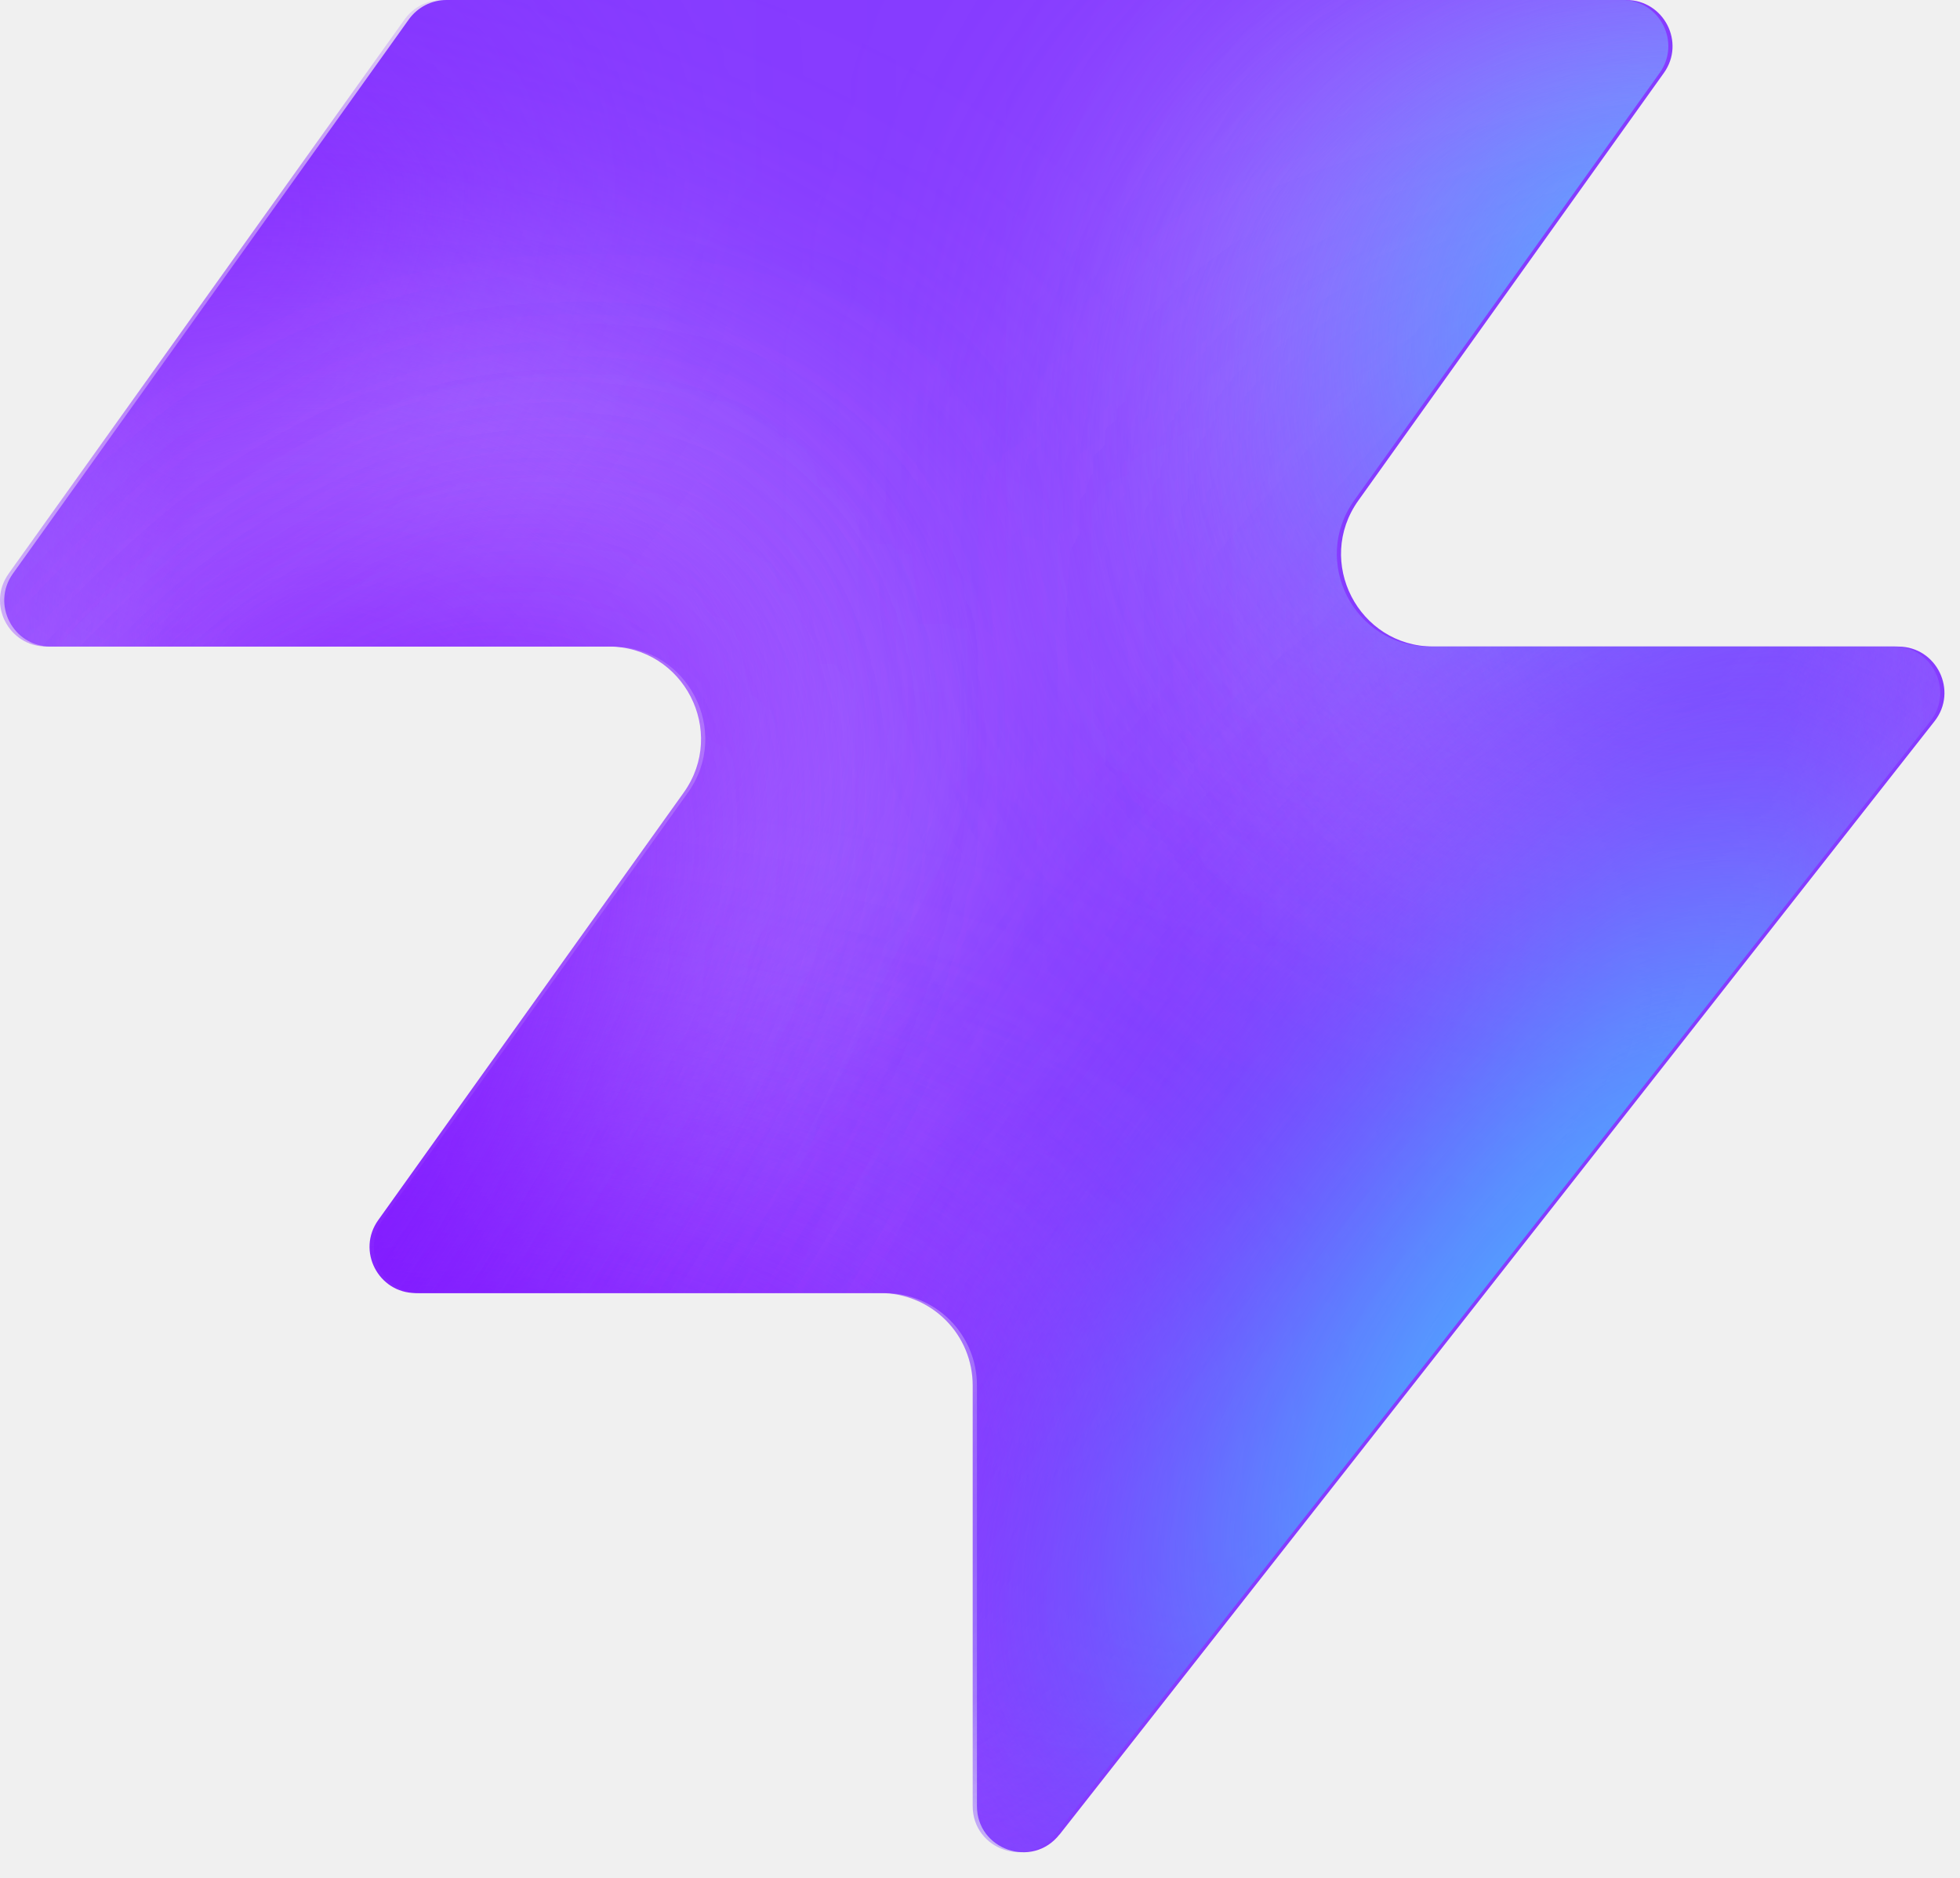
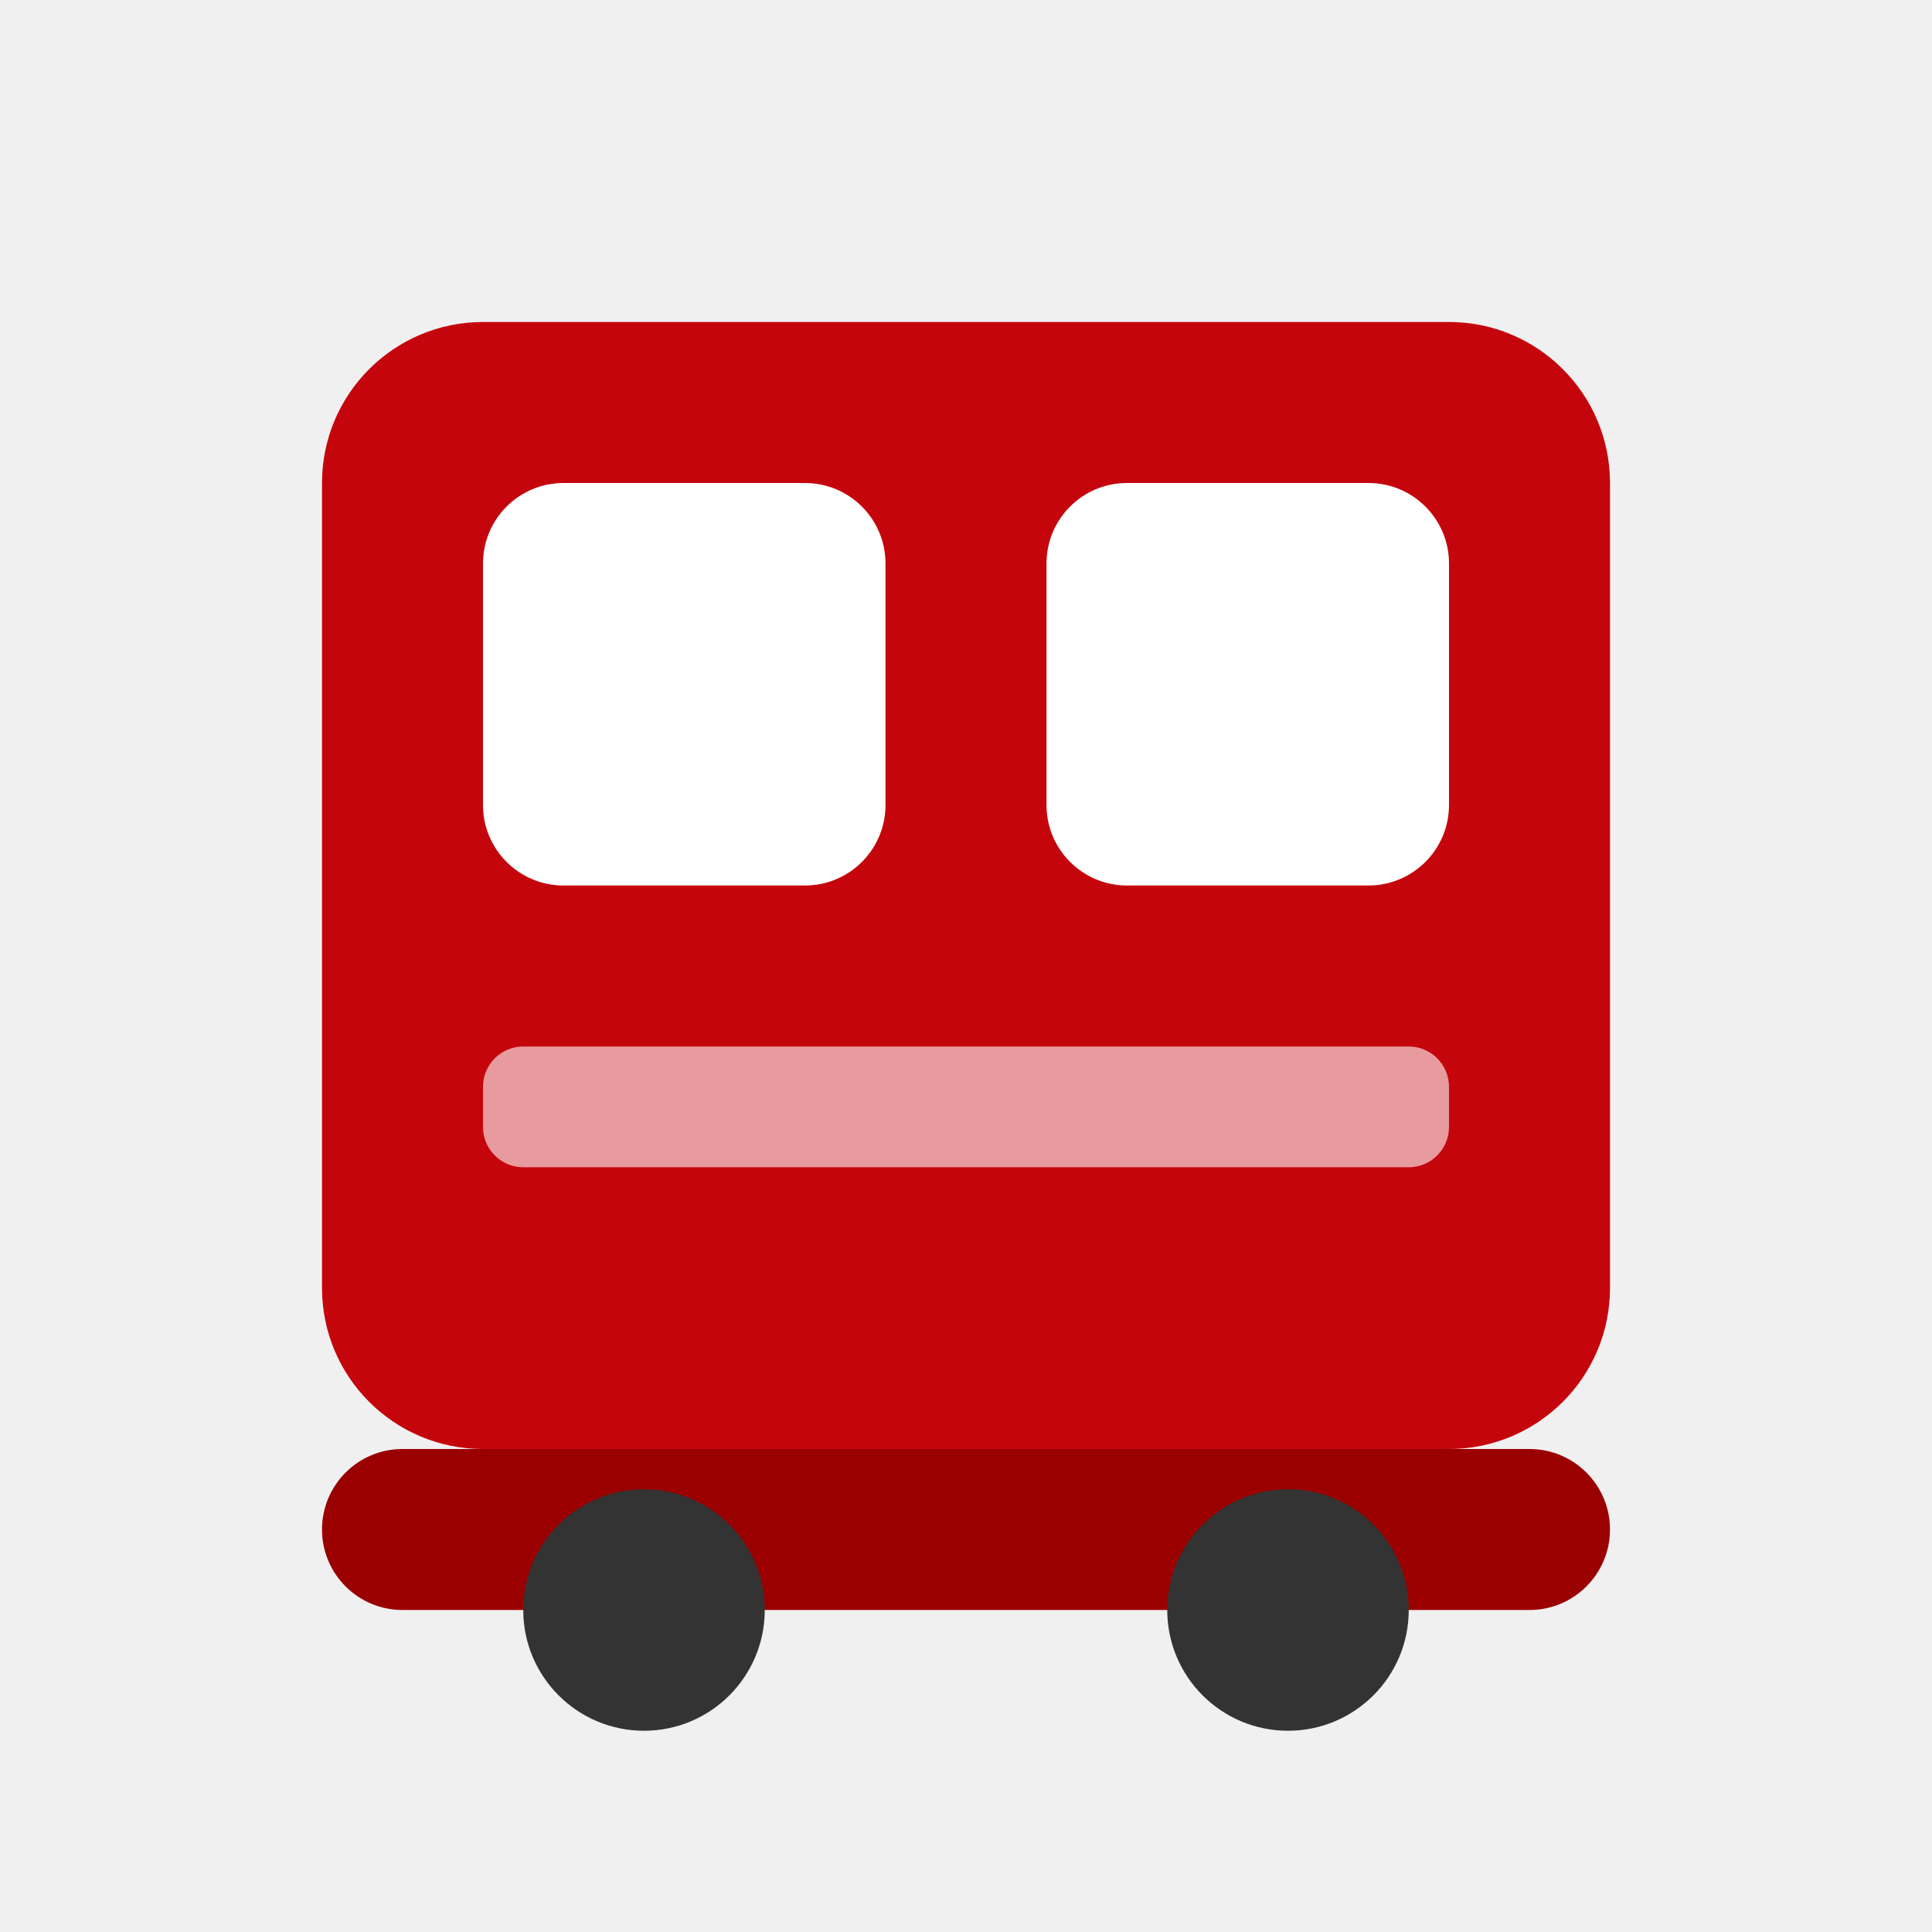
- <svg xmlns="http://www.w3.org/2000/svg" width="48" height="46" fill="none" viewBox="0 0 48 46">
-   <path fill="#863bff" d="M25.946 44.938c-.664.845-2.021.375-2.021-.698V33.937a2.26 2.26 0 0 0-2.262-2.262H10.287c-.92 0-1.456-1.04-.92-1.788l7.48-10.471c1.07-1.497 0-3.578-1.842-3.578H1.237c-.92 0-1.456-1.04-.92-1.788L10.013.474c.214-.297.556-.474.92-.474h28.894c.92 0 1.456 1.04.92 1.788l-7.48 10.471c-1.07 1.498 0 3.579 1.842 3.579h11.377c.943 0 1.473 1.088.89 1.83L25.947 44.94z" style="fill:#863bff;fill:color(display-p3 .525 .23 1);fill-opacity:1" />
-   <mask id="a" width="48" height="46" x="0" y="0" maskUnits="userSpaceOnUse" style="mask-type:alpha">
-     <path fill="#000" d="M25.842 44.938c-.664.844-2.021.375-2.021-.698V33.937a2.26 2.26 0 0 0-2.262-2.262H10.183c-.92 0-1.456-1.04-.92-1.788l7.48-10.471c1.07-1.498 0-3.579-1.842-3.579H1.133c-.92 0-1.456-1.04-.92-1.787L9.91.473c.214-.297.556-.474.92-.474h28.894c.92 0 1.456 1.04.92 1.788l-7.48 10.471c-1.07 1.498 0 3.578 1.842 3.578h11.377c.943 0 1.473 1.088.89 1.832L25.843 44.94z" style="fill:#000;fill-opacity:1" />
-   </mask>
-   <g mask="url(#a)">
-     <g filter="url(#b)">
-       <ellipse cx="5.508" cy="14.704" fill="#ede6ff" rx="5.508" ry="14.704" style="fill:#ede6ff;fill:color(display-p3 .927 .903 1);fill-opacity:1" transform="matrix(.00324 1 1 -.00324 -4.47 31.516)" />
-     </g>
-     <g filter="url(#c)">
-       <ellipse cx="10.399" cy="29.851" fill="#ede6ff" rx="10.399" ry="29.851" style="fill:#ede6ff;fill:color(display-p3 .927 .903 1);fill-opacity:1" transform="matrix(.00324 1 1 -.00324 -39.328 7.883)" />
-     </g>
-     <g filter="url(#d)">
-       <ellipse cx="5.508" cy="30.487" fill="#7e14ff" rx="5.508" ry="30.487" style="fill:#7e14ff;fill:color(display-p3 .492 .077 1);fill-opacity:1" transform="rotate(89.814 -25.913 -14.639)scale(1 -1)" />
-     </g>
-     <g filter="url(#e)">
-       <ellipse cx="5.508" cy="30.599" fill="#7e14ff" rx="5.508" ry="30.599" style="fill:#7e14ff;fill:color(display-p3 .492 .077 1);fill-opacity:1" transform="rotate(89.814 -32.644 -3.334)scale(1 -1)" />
-     </g>
-     <g filter="url(#f)">
-       <ellipse cx="5.508" cy="30.599" fill="#7e14ff" rx="5.508" ry="30.599" style="fill:#7e14ff;fill:color(display-p3 .492 .077 1);fill-opacity:1" transform="matrix(.00324 1 1 -.00324 -34.34 30.47)" />
-     </g>
-     <g filter="url(#g)">
-       <ellipse cx="14.072" cy="22.078" fill="#ede6ff" rx="14.072" ry="22.078" style="fill:#ede6ff;fill:color(display-p3 .927 .903 1);fill-opacity:1" transform="rotate(93.35 24.506 48.493)scale(-1 1)" />
-     </g>
-     <g filter="url(#h)">
-       <ellipse cx="3.47" cy="21.501" fill="#7e14ff" rx="3.47" ry="21.501" style="fill:#7e14ff;fill:color(display-p3 .492 .077 1);fill-opacity:1" transform="rotate(89.009 28.708 47.59)scale(-1 1)" />
-     </g>
-     <g filter="url(#i)">
-       <ellipse cx="3.47" cy="21.501" fill="#7e14ff" rx="3.47" ry="21.501" style="fill:#7e14ff;fill:color(display-p3 .492 .077 1);fill-opacity:1" transform="rotate(89.009 28.708 47.59)scale(-1 1)" />
-     </g>
-     <g filter="url(#j)">
-       <ellipse cx=".387" cy="8.972" fill="#7e14ff" rx="4.407" ry="29.108" style="fill:#7e14ff;fill:color(display-p3 .492 .077 1);fill-opacity:1" transform="rotate(39.51 .387 8.972)" />
-     </g>
-     <g filter="url(#k)">
-       <ellipse cx="47.523" cy="-6.092" fill="#7e14ff" rx="4.407" ry="29.108" style="fill:#7e14ff;fill:color(display-p3 .492 .077 1);fill-opacity:1" transform="rotate(37.892 47.523 -6.092)" />
-     </g>
-     <g filter="url(#l)">
-       <ellipse cx="41.412" cy="6.333" fill="#47bfff" rx="5.971" ry="9.665" style="fill:#47bfff;fill:color(display-p3 .28 .748 1);fill-opacity:1" transform="rotate(37.892 41.412 6.333)" />
-     </g>
-     <g filter="url(#m)">
-       <ellipse cx="-1.879" cy="38.332" fill="#7e14ff" rx="4.407" ry="29.108" style="fill:#7e14ff;fill:color(display-p3 .492 .077 1);fill-opacity:1" transform="rotate(37.892 -1.88 38.332)" />
-     </g>
-     <g filter="url(#n)">
-       <ellipse cx="-1.879" cy="38.332" fill="#7e14ff" rx="4.407" ry="29.108" style="fill:#7e14ff;fill:color(display-p3 .492 .077 1);fill-opacity:1" transform="rotate(37.892 -1.88 38.332)" />
-     </g>
-     <g filter="url(#o)">
-       <ellipse cx="35.651" cy="29.907" fill="#7e14ff" rx="4.407" ry="29.108" style="fill:#7e14ff;fill:color(display-p3 .492 .077 1);fill-opacity:1" transform="rotate(37.892 35.651 29.907)" />
-     </g>
-     <g filter="url(#p)">
-       <ellipse cx="38.418" cy="32.4" fill="#47bfff" rx="5.971" ry="15.297" style="fill:#47bfff;fill:color(display-p3 .28 .748 1);fill-opacity:1" transform="rotate(37.892 38.418 32.4)" />
-     </g>
-   </g>
-   <defs>
-     <filter id="b" width="60.045" height="41.654" x="-19.77" y="16.149" color-interpolation-filters="sRGB" filterUnits="userSpaceOnUse">
-       <feFlood flood-opacity="0" result="BackgroundImageFix" />
-       <feBlend in="SourceGraphic" in2="BackgroundImageFix" result="shape" />
-       <feGaussianBlur result="effect1_foregroundBlur_2002_17158" stdDeviation="7.659" />
-     </filter>
-     <filter id="c" width="90.34" height="51.437" x="-54.613" y="-7.533" color-interpolation-filters="sRGB" filterUnits="userSpaceOnUse">
-       <feFlood flood-opacity="0" result="BackgroundImageFix" />
-       <feBlend in="SourceGraphic" in2="BackgroundImageFix" result="shape" />
-       <feGaussianBlur result="effect1_foregroundBlur_2002_17158" stdDeviation="7.659" />
-     </filter>
-     <filter id="d" width="79.355" height="29.4" x="-49.64" y="2.03" color-interpolation-filters="sRGB" filterUnits="userSpaceOnUse">
-       <feFlood flood-opacity="0" result="BackgroundImageFix" />
-       <feBlend in="SourceGraphic" in2="BackgroundImageFix" result="shape" />
-       <feGaussianBlur result="effect1_foregroundBlur_2002_17158" stdDeviation="4.596" />
-     </filter>
-     <filter id="e" width="79.579" height="29.4" x="-45.045" y="20.029" color-interpolation-filters="sRGB" filterUnits="userSpaceOnUse">
-       <feFlood flood-opacity="0" result="BackgroundImageFix" />
-       <feBlend in="SourceGraphic" in2="BackgroundImageFix" result="shape" />
-       <feGaussianBlur result="effect1_foregroundBlur_2002_17158" stdDeviation="4.596" />
-     </filter>
-     <filter id="f" width="79.579" height="29.4" x="-43.513" y="21.178" color-interpolation-filters="sRGB" filterUnits="userSpaceOnUse">
-       <feFlood flood-opacity="0" result="BackgroundImageFix" />
-       <feBlend in="SourceGraphic" in2="BackgroundImageFix" result="shape" />
-       <feGaussianBlur result="effect1_foregroundBlur_2002_17158" stdDeviation="4.596" />
-     </filter>
-     <filter id="g" width="74.749" height="58.852" x="15.756" y="-17.901" color-interpolation-filters="sRGB" filterUnits="userSpaceOnUse">
-       <feFlood flood-opacity="0" result="BackgroundImageFix" />
-       <feBlend in="SourceGraphic" in2="BackgroundImageFix" result="shape" />
-       <feGaussianBlur result="effect1_foregroundBlur_2002_17158" stdDeviation="7.659" />
-     </filter>
-     <filter id="h" width="61.377" height="25.362" x="23.548" y="2.284" color-interpolation-filters="sRGB" filterUnits="userSpaceOnUse">
-       <feFlood flood-opacity="0" result="BackgroundImageFix" />
-       <feBlend in="SourceGraphic" in2="BackgroundImageFix" result="shape" />
-       <feGaussianBlur result="effect1_foregroundBlur_2002_17158" stdDeviation="4.596" />
-     </filter>
-     <filter id="i" width="61.377" height="25.362" x="23.548" y="2.284" color-interpolation-filters="sRGB" filterUnits="userSpaceOnUse">
-       <feFlood flood-opacity="0" result="BackgroundImageFix" />
-       <feBlend in="SourceGraphic" in2="BackgroundImageFix" result="shape" />
-       <feGaussianBlur result="effect1_foregroundBlur_2002_17158" stdDeviation="4.596" />
-     </filter>
-     <filter id="j" width="56.045" height="63.649" x="-27.636" y="-22.853" color-interpolation-filters="sRGB" filterUnits="userSpaceOnUse">
-       <feFlood flood-opacity="0" result="BackgroundImageFix" />
-       <feBlend in="SourceGraphic" in2="BackgroundImageFix" result="shape" />
-       <feGaussianBlur result="effect1_foregroundBlur_2002_17158" stdDeviation="4.596" />
-     </filter>
-     <filter id="k" width="54.814" height="64.646" x="20.116" y="-38.415" color-interpolation-filters="sRGB" filterUnits="userSpaceOnUse">
-       <feFlood flood-opacity="0" result="BackgroundImageFix" />
-       <feBlend in="SourceGraphic" in2="BackgroundImageFix" result="shape" />
-       <feGaussianBlur result="effect1_foregroundBlur_2002_17158" stdDeviation="4.596" />
-     </filter>
-     <filter id="l" width="33.541" height="35.313" x="24.641" y="-11.323" color-interpolation-filters="sRGB" filterUnits="userSpaceOnUse">
-       <feFlood flood-opacity="0" result="BackgroundImageFix" />
-       <feBlend in="SourceGraphic" in2="BackgroundImageFix" result="shape" />
-       <feGaussianBlur result="effect1_foregroundBlur_2002_17158" stdDeviation="4.596" />
-     </filter>
-     <filter id="m" width="54.814" height="64.646" x="-29.286" y="6.009" color-interpolation-filters="sRGB" filterUnits="userSpaceOnUse">
-       <feFlood flood-opacity="0" result="BackgroundImageFix" />
-       <feBlend in="SourceGraphic" in2="BackgroundImageFix" result="shape" />
-       <feGaussianBlur result="effect1_foregroundBlur_2002_17158" stdDeviation="4.596" />
-     </filter>
-     <filter id="n" width="54.814" height="64.646" x="-29.286" y="6.009" color-interpolation-filters="sRGB" filterUnits="userSpaceOnUse">
-       <feFlood flood-opacity="0" result="BackgroundImageFix" />
-       <feBlend in="SourceGraphic" in2="BackgroundImageFix" result="shape" />
-       <feGaussianBlur result="effect1_foregroundBlur_2002_17158" stdDeviation="4.596" />
-     </filter>
-     <filter id="o" width="54.814" height="64.646" x="8.244" y="-2.416" color-interpolation-filters="sRGB" filterUnits="userSpaceOnUse">
-       <feFlood flood-opacity="0" result="BackgroundImageFix" />
-       <feBlend in="SourceGraphic" in2="BackgroundImageFix" result="shape" />
-       <feGaussianBlur result="effect1_foregroundBlur_2002_17158" stdDeviation="4.596" />
-     </filter>
-     <filter id="p" width="39.409" height="43.623" x="18.713" y="10.588" color-interpolation-filters="sRGB" filterUnits="userSpaceOnUse">
-       <feFlood flood-opacity="0" result="BackgroundImageFix" />
-       <feBlend in="SourceGraphic" in2="BackgroundImageFix" result="shape" />
-       <feGaussianBlur result="effect1_foregroundBlur_2002_17158" stdDeviation="4.596" />
-     </filter>
-   </defs>
+ <svg xmlns="http://www.w3.org/2000/svg" width="48" height="48" viewBox="0 0 48 48">
+   <rect x="8" y="8" width="32" height="28" rx="4" fill="#c5050c" />
+   <rect x="12" y="12" width="10" height="10" rx="2" fill="#fff" />
+   <rect x="26" y="12" width="10" height="10" rx="2" fill="#fff" />
+   <rect x="8" y="36" width="32" height="4" rx="2" fill="#9b0000" />
+   <circle cx="16" cy="40" r="3" fill="#333" />
+   <circle cx="32" cy="40" r="3" fill="#333" />
+   <rect x="12" y="26" width="24" height="3" rx="1" fill="#fff" opacity="0.6" />
</svg>
